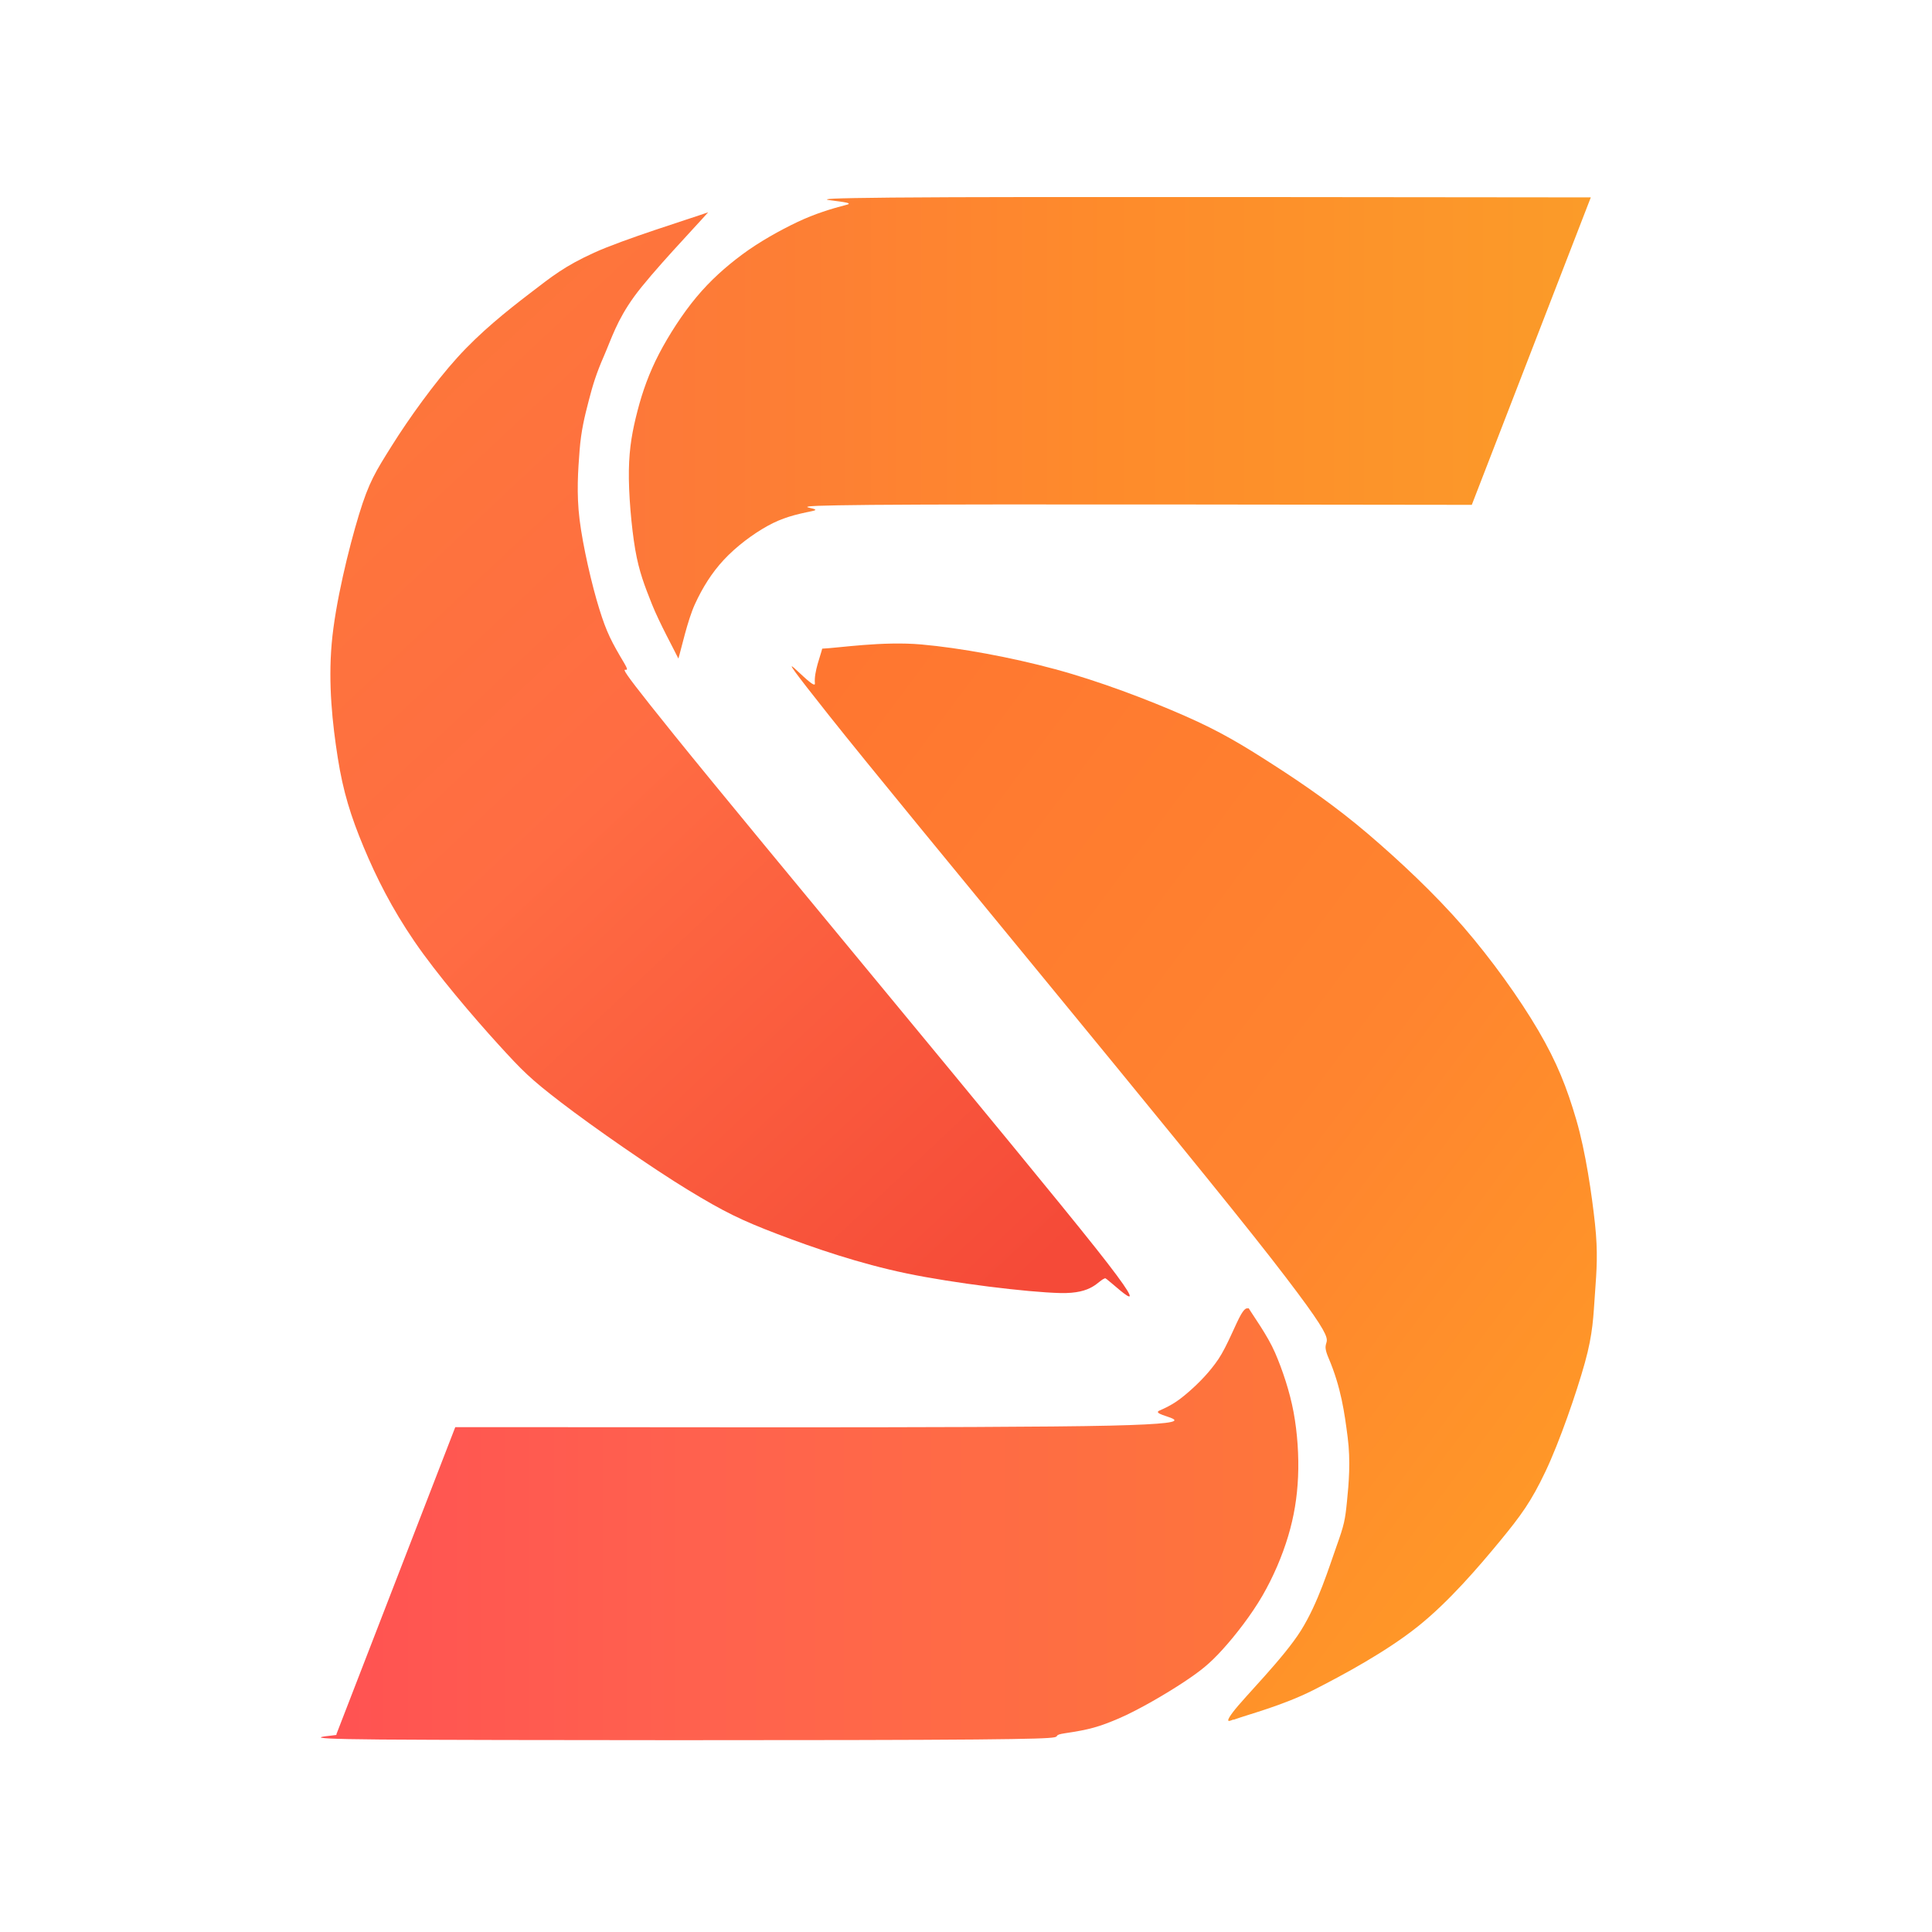
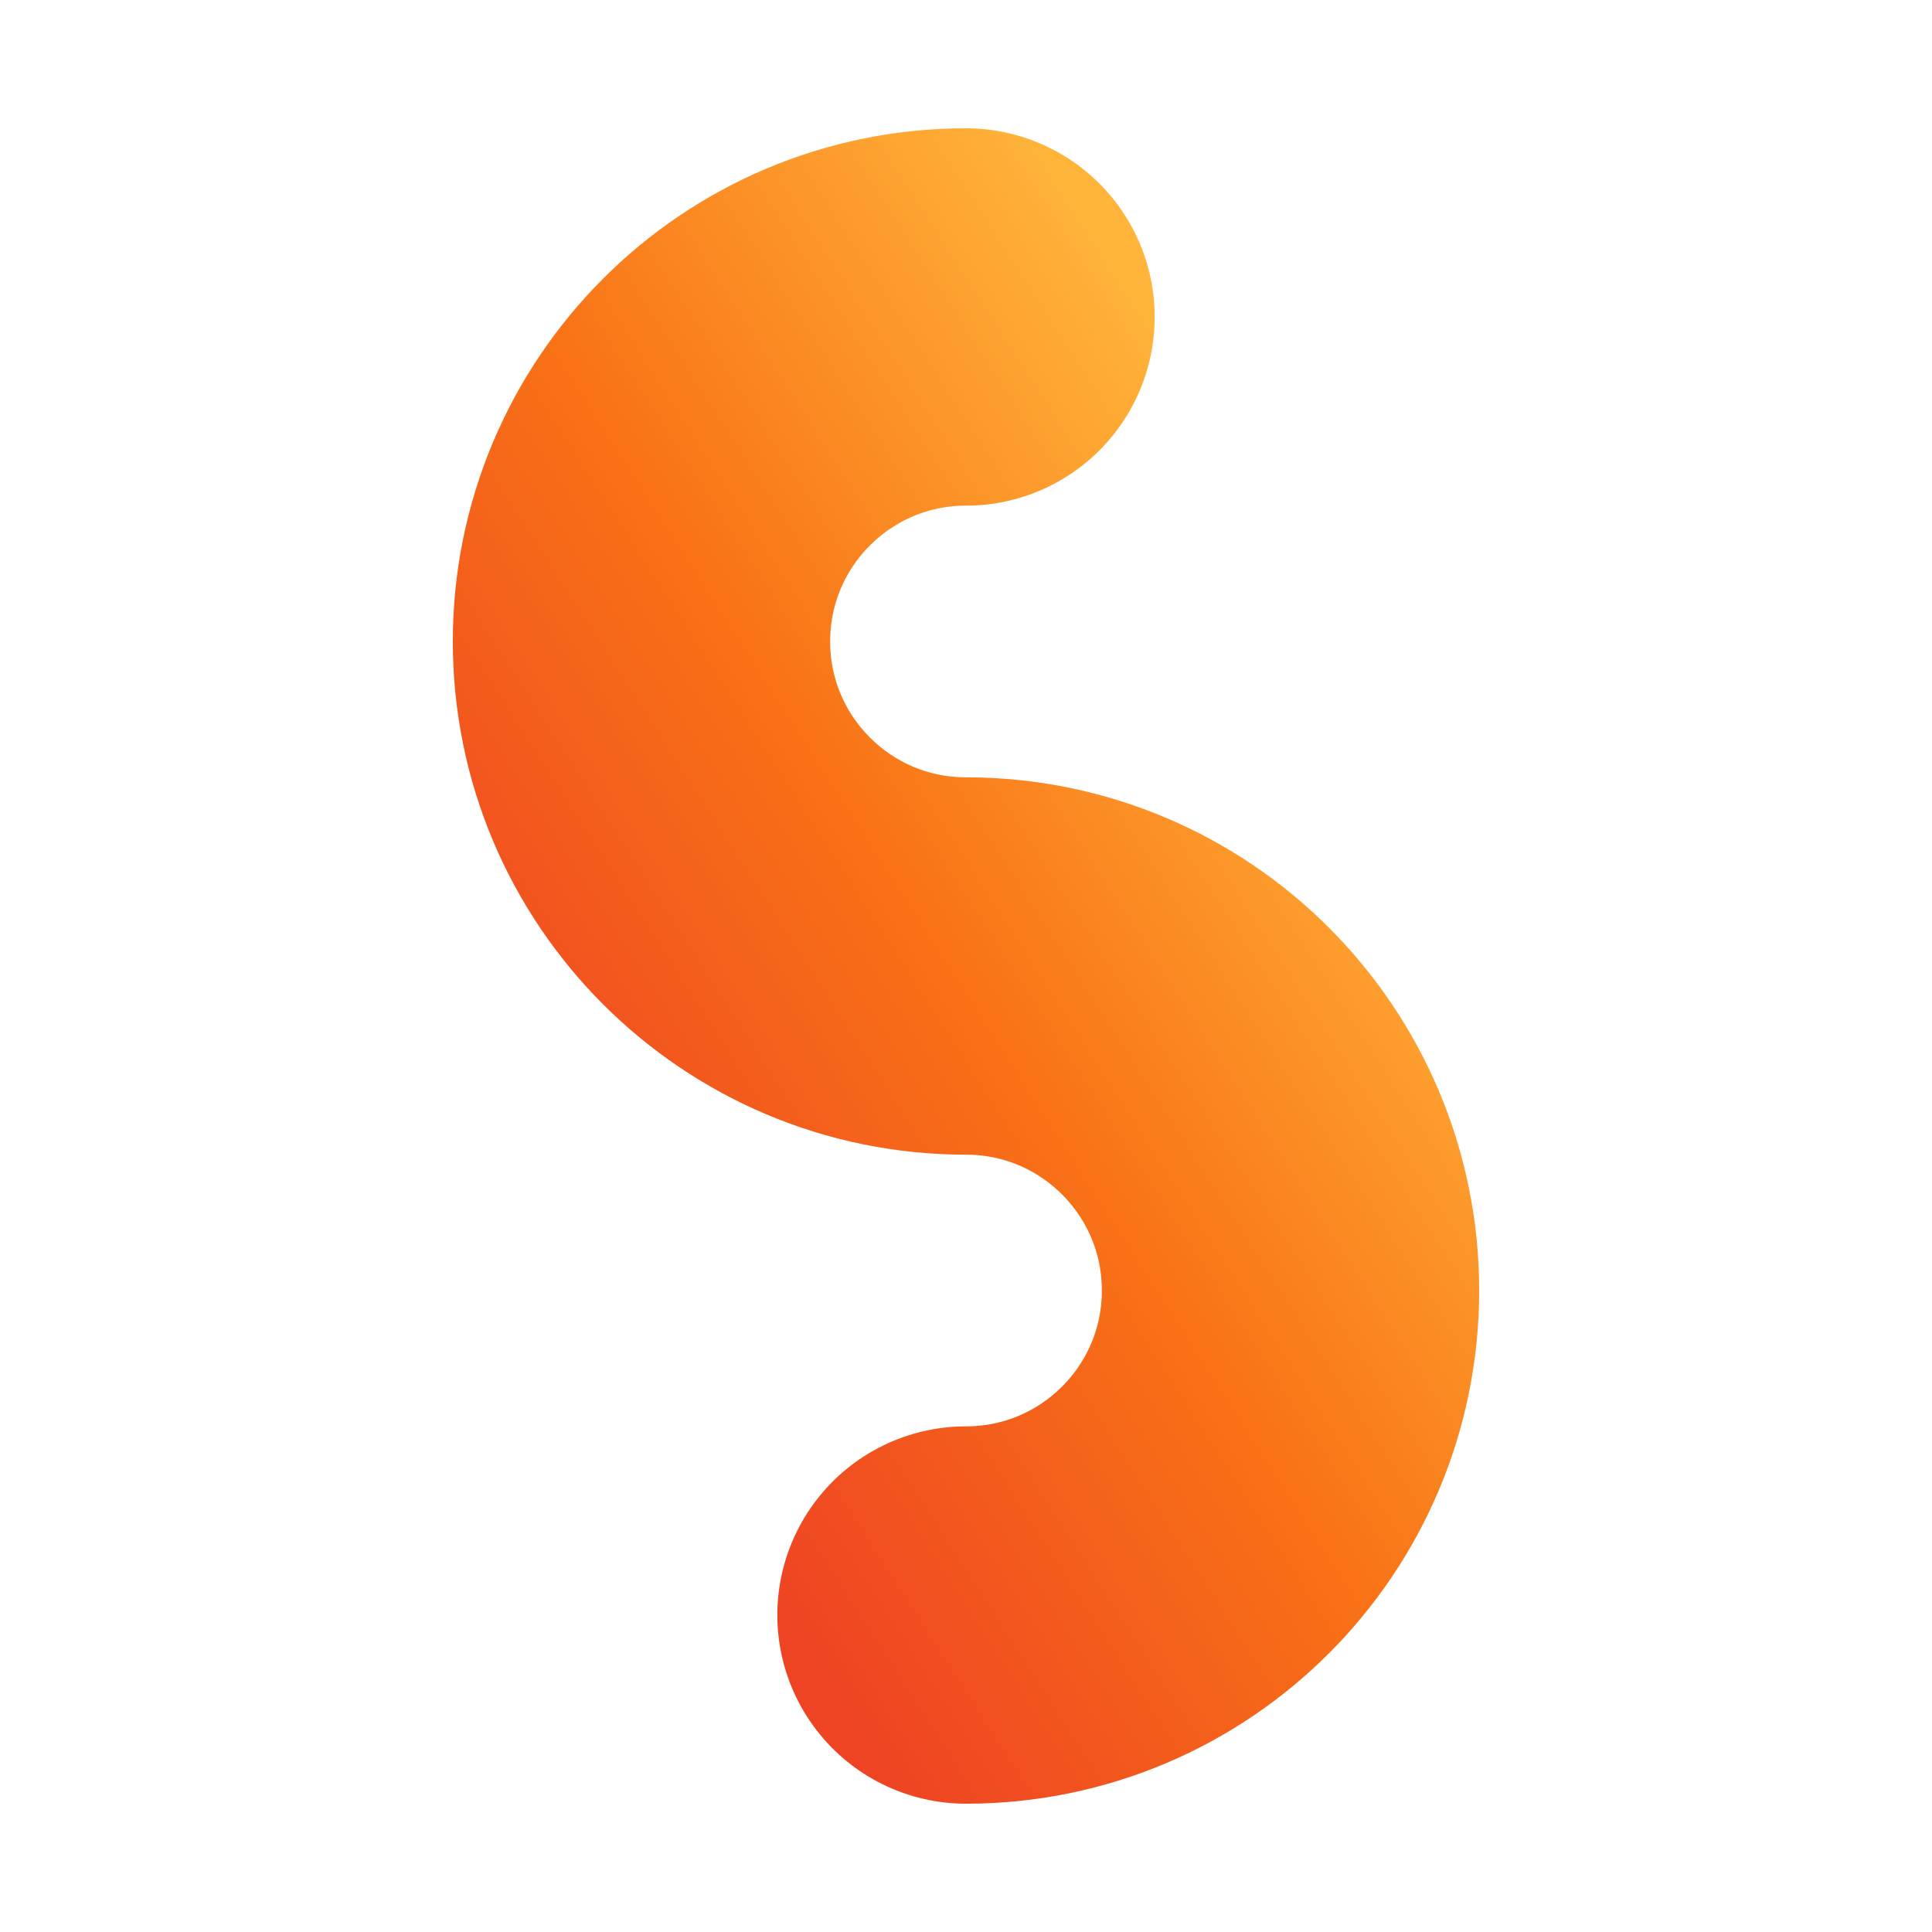
<svg xmlns="http://www.w3.org/2000/svg" viewBox="0 0 512 512" width="100%" height="100%" fill="none">
  <defs>
-     <linearGradient id="sh-top-light" x1="0%" y1="0%" x2="100%" y2="0%">
-       <stop offset="0%" stop-color="#FD7839" />
-       <stop offset="50%" stop-color="#FE8B2B" />
-       <stop offset="100%" stop-color="#FB9B29" />
-     </linearGradient>
-     <linearGradient id="sh-upper-light" x1="15%" y1="0%" x2="85%" y2="100%">
-       <stop offset="0%" stop-color="#FD7839" />
-       <stop offset="45%" stop-color="#FF6C43" />
-       <stop offset="100%" stop-color="#F54A38" />
-     </linearGradient>
-     <linearGradient id="sh-lower-light" x1="0%" y1="0%" x2="100%" y2="100%">
-       <stop offset="0%" stop-color="#FF7530" />
-       <stop offset="55%" stop-color="#FF842F" />
-       <stop offset="100%" stop-color="#FFA024" />
-     </linearGradient>
-     <linearGradient id="sh-bottom-light" x1="0%" y1="0%" x2="100%" y2="0%">
-       <stop offset="0%" stop-color="#FF5252" />
-       <stop offset="40%" stop-color="#FF624E" />
-       <stop offset="100%" stop-color="#FE763A" />
+     <linearGradient id="sh-s-fav" x1="0.85" y1="0.05" x2="0.15" y2="0.95">
+       <stop offset="0" stop-color="#FFB43A" />
+       <stop offset="0.5" stop-color="#F97316" />
+       <stop offset="1" stop-color="#EE4423" />
    </linearGradient>
  </defs>
-   <g id="survhub-s-light">
-     <path id="ribbon-top" d="M 421.58 52.31 C 390.70 52.32, 269.14 52.04, 236.29 52.36 C 203.44 52.68, 228.62 53.16, 224.46 54.24 C 220.30 55.32, 215.95 56.64, 211.32 58.84 C 206.70 61.03, 201.17 64.12, 196.71 67.43 C 192.26 70.74, 188.27 74.30, 184.59 78.70 C 180.91 83.10, 177.24 88.79, 174.63 93.81 C 172.03 98.83, 170.29 103.69, 168.96 108.82 C 167.63 113.95, 166.76 118.46, 166.66 124.59 C 166.55 130.72, 167.33 139.70, 168.34 145.62 C 169.36 151.53, 170.84 155.25, 172.75 160.07 C 174.66 164.89, 178.61 172.12, 179.78 174.53 C 180.52 172.12, 182.18 164.43, 184.18 160.07 C 186.19 155.71, 188.62 151.80, 191.83 148.35 C 195.04 144.89, 199.53 141.51, 203.44 139.36 C 207.34 137.21, 210.66 136.37, 215.26 135.44 C 219.86 134.52, 201.90 134.08, 231.03 133.80 C 260.16 133.53, 363.54 133.79, 390.04 133.79 L 421.58 52.31 Z" fill="url(#sh-top-light)" />
-     <path id="ribbon-upper" d="M 187.67 56.26 C 182.63 58.04, 165.33 63.38, 157.44 66.97 C 149.55 70.57, 146.36 73.19, 140.31 77.82 C 134.27 82.45, 127.26 88.05, 121.20 94.75 C 115.13 101.45, 108.24 111.08, 103.90 118.02 C 99.55 124.96, 97.79 127.66, 95.12 136.42 C 92.46 145.18, 88.83 159.85, 87.90 170.58 C 86.96 181.32, 88.10 191.83, 89.51 200.81 C 90.92 209.79, 92.98 216.36, 96.36 224.46 C 99.74 232.57, 103.85 240.73, 109.79 249.43 C 115.72 258.13, 125.47 269.54, 131.97 276.68 C 138.47 283.81, 140.39 285.79, 148.80 292.24 C 157.20 298.69, 172.87 309.58, 182.41 315.39 C 191.96 321.19, 196.43 323.37, 206.06 327.05 C 215.70 330.73, 227.75 334.86, 240.23 337.46 C 252.71 340.06, 272.21 342.45, 280.97 342.67 C 289.73 342.89, 290.82 339.44, 292.79 338.79 C 292.39 337.45, 309.37 354.73, 290.37 330.75 C 271.37 306.78, 199.62 220.77, 178.80 194.94 C 157.98 169.11, 168.78 181.37, 165.45 175.78 C 162.12 170.18, 160.79 167.73, 158.82 161.38 C 156.84 155.04, 154.47 144.74, 153.60 137.73 C 152.73 130.72, 153.20 124.59, 153.60 119.33 C 154.01 114.08, 154.94 110.35, 156.02 106.19 C 157.09 102.03, 158.03 98.96, 160.04 94.37 C 162.04 89.77, 163.46 84.95, 168.06 78.60 C 172.67 72.24, 184.40 59.98, 187.67 56.26 Z" fill="url(#sh-upper-light)" />
-     <path id="ribbon-lower" d="M 217.89 171.90 C 217.57 173.43, 215.64 178.12, 215.96 181.10 C 216.28 184.07, 199.65 164.34, 219.81 189.74 C 239.97 215.15, 314.88 305.19, 336.92 333.53 C 358.96 361.88, 348.68 351.93, 352.05 359.81 C 355.42 367.70, 356.32 374.49, 357.14 380.84 C 357.96 387.19, 357.45 393.10, 356.96 397.92 C 356.48 402.74, 356.24 404.06, 354.20 409.75 C 352.17 415.44, 349.35 424.77, 344.77 432.09 C 340.20 439.41, 329.74 449.75, 326.77 453.69 C 323.80 457.64, 326.93 455.40, 326.96 455.74 C 330.47 454.44, 339.86 452.03, 347.99 447.92 C 356.11 443.80, 367.48 437.63, 375.72 431.05 C 383.97 424.47, 391.83 415.27, 397.47 408.44 C 403.10 401.60, 405.78 397.92, 409.53 390.04 C 413.29 382.15, 417.82 369.01, 420.01 361.13 C 422.20 353.24, 422.24 348.86, 422.69 342.73 C 423.13 336.60, 423.51 332.00, 422.69 324.33 C 421.86 316.67, 420.23 305.28, 417.73 296.74 C 415.22 288.20, 412.66 281.62, 407.66 273.08 C 402.66 264.55, 395.26 254.23, 387.73 245.53 C 380.19 236.84, 370.82 228.06, 362.45 220.92 C 354.07 213.78, 345.58 207.90, 337.47 202.69 C 329.37 197.48, 323.46 193.86, 313.82 189.64 C 304.18 185.41, 291.26 180.49, 279.65 177.35 C 268.05 174.21, 254.47 171.70, 244.17 170.79 C 233.88 169.88, 222.27 171.71, 217.89 171.90 Z" fill="url(#sh-lower-light)" />
-     <path id="ribbon-bottom" d="M 89.11 459.69 C 91.08 459.90, 72.68 460.77, 100.94 460.99 C 129.19 461.20, 228.40 461.26, 258.63 460.98 C 288.85 460.71, 275.97 460.26, 282.28 459.32 C 288.60 458.39, 291.29 457.64, 296.53 455.39 C 301.77 453.13, 309.14 448.81, 313.72 445.77 C 318.29 442.73, 320.52 440.95, 323.99 437.14 C 327.46 433.32, 331.65 427.89, 334.55 422.89 C 337.44 417.89, 339.79 412.38, 341.37 407.12 C 342.94 401.87, 343.76 396.83, 344.00 391.35 C 344.24 385.88, 343.83 379.74, 342.82 374.27 C 341.80 368.79, 339.90 363.10, 337.91 358.50 C 335.93 353.90, 332.07 348.64, 330.90 346.67 C 330.57 346.95, 330.24 346.08, 328.90 348.33 C 327.57 350.58, 325.19 356.77, 322.90 360.17 C 320.60 363.58, 317.74 366.48, 315.13 368.76 C 312.52 371.03, 310.75 372.31, 307.25 373.82 C 303.75 375.33, 325.21 377.08, 294.11 377.81 C 263.01 378.54, 149.56 378.14, 120.65 378.21 L 89.11 459.69 Z" fill="url(#sh-bottom-light)" />
-   </g>
+   <path id="survhub-s-fav" d="M 256 84 A 86 86 0 0 0 256 256 A 86 86 0 0 1 256 428" stroke="url(#sh-s-fav)" stroke-width="100" stroke-linecap="round" fill="none" />
</svg>
